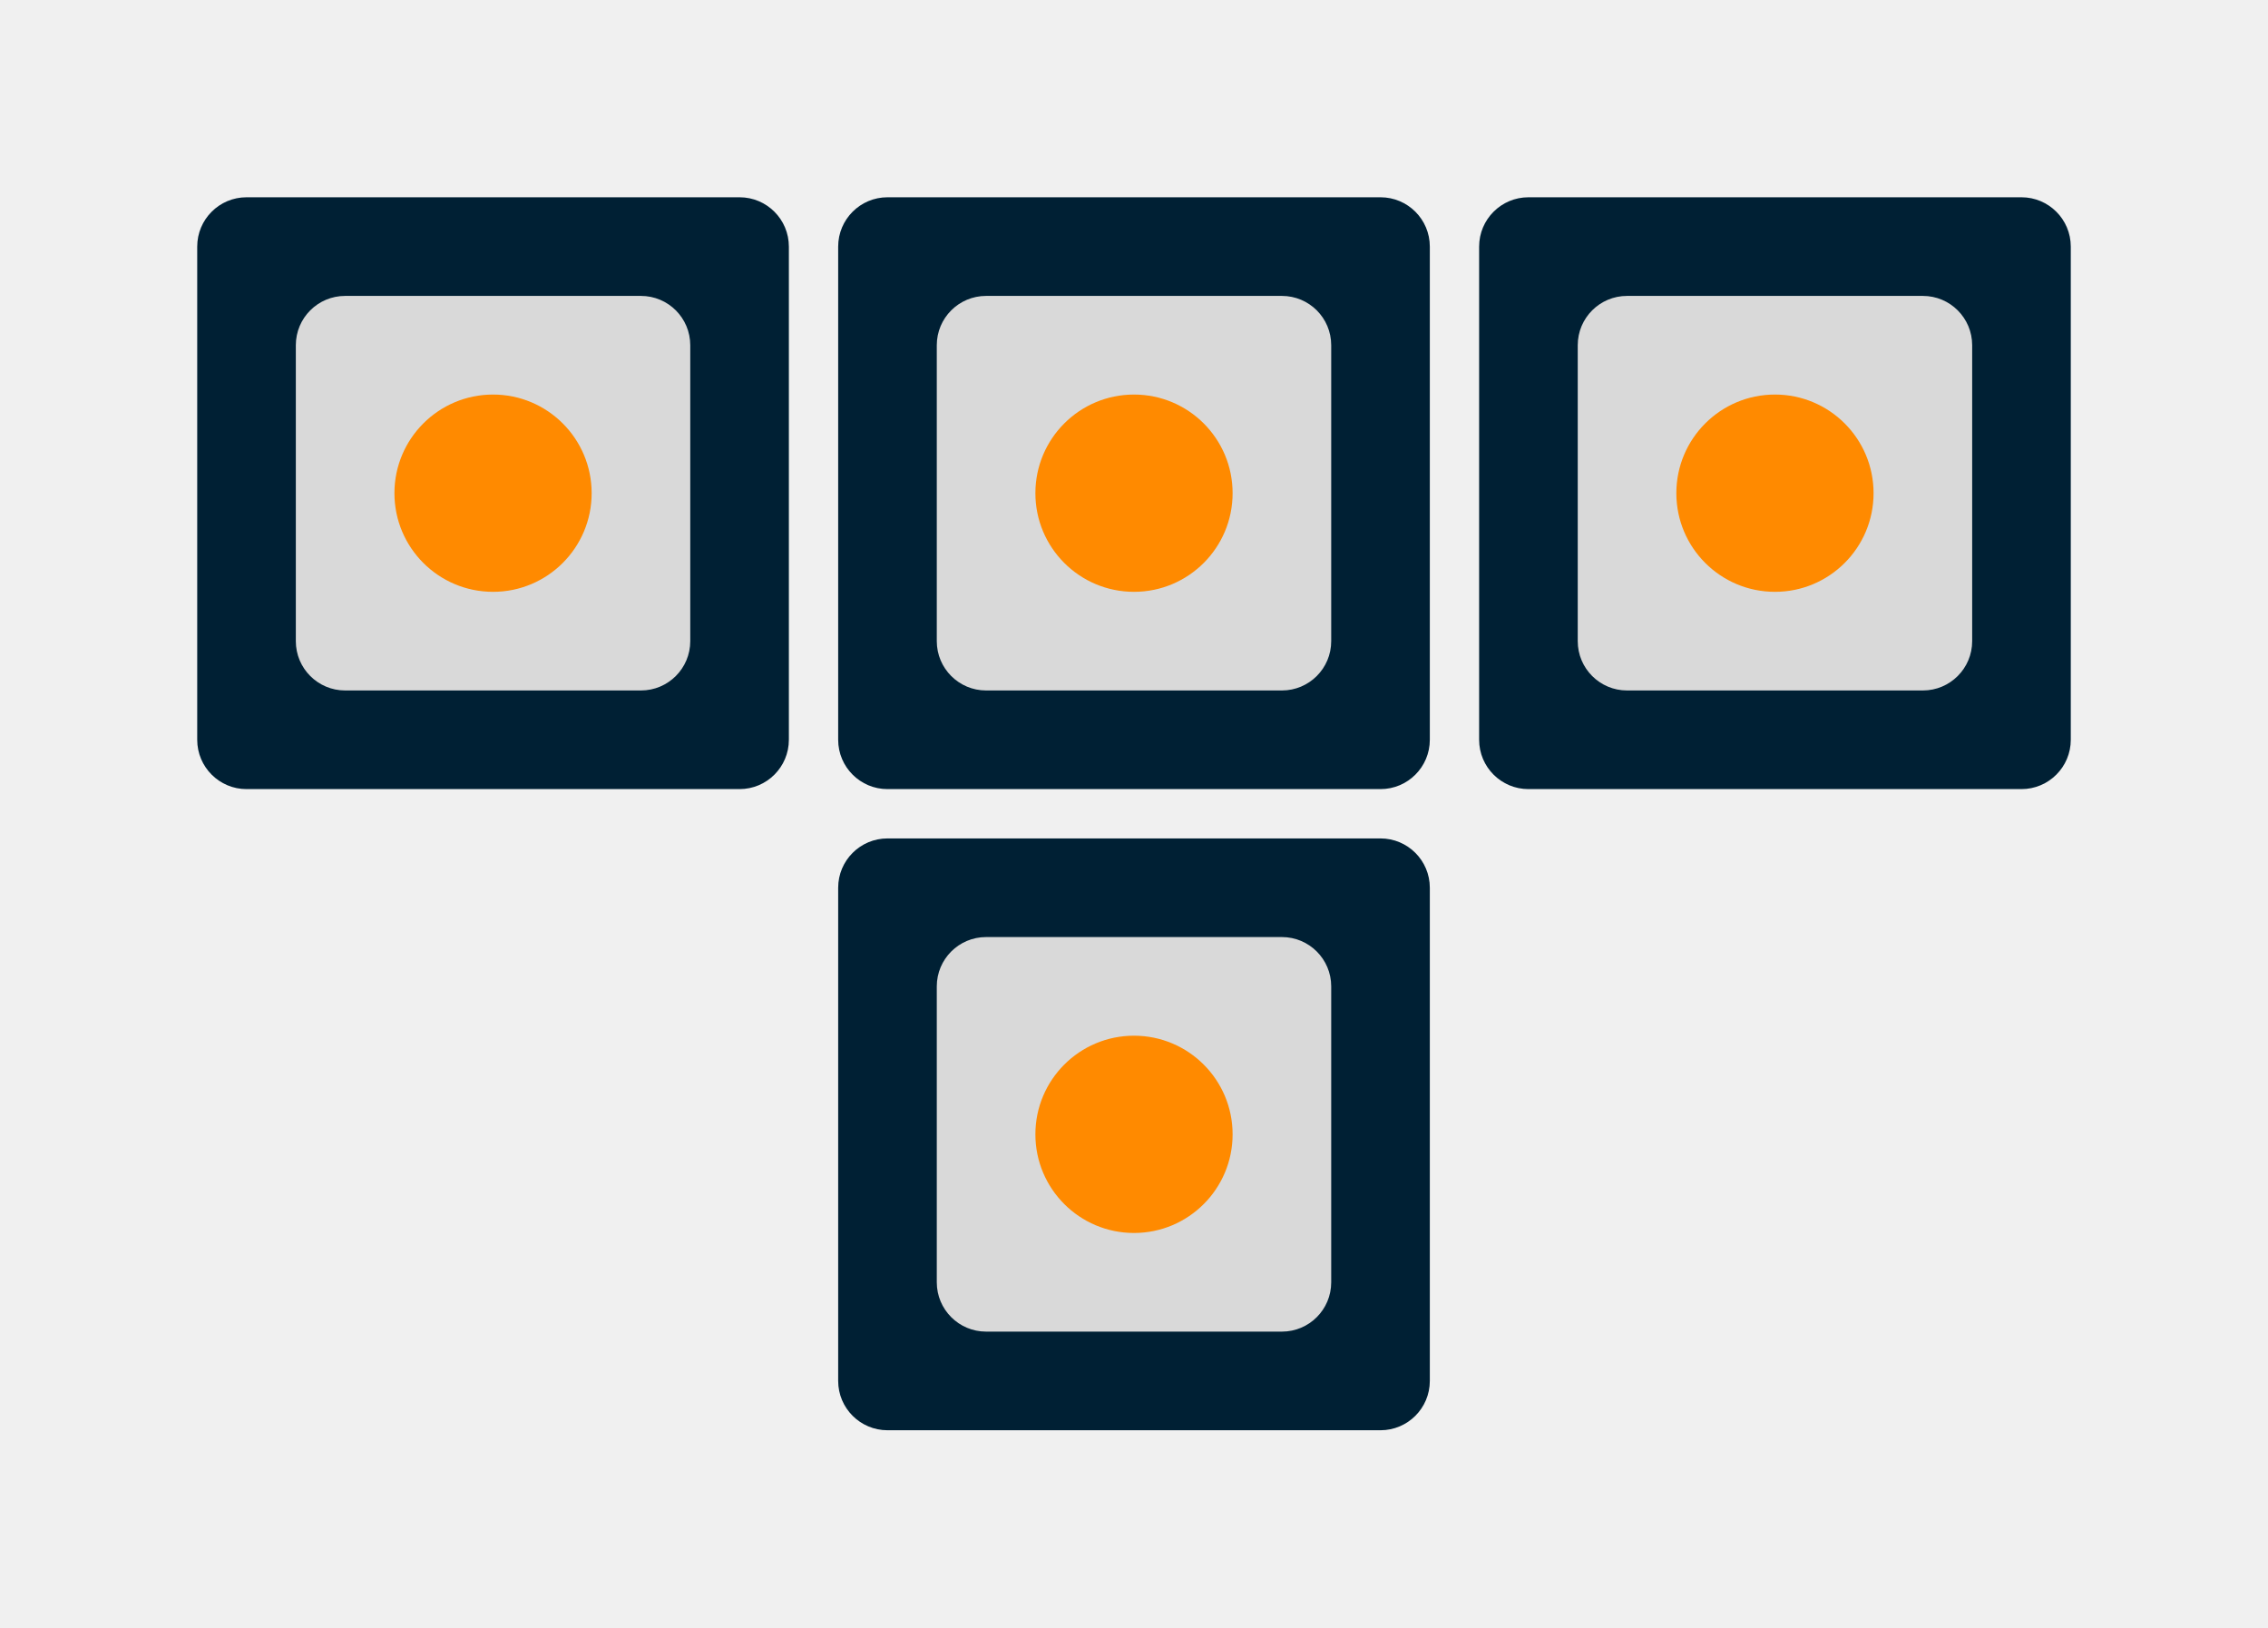
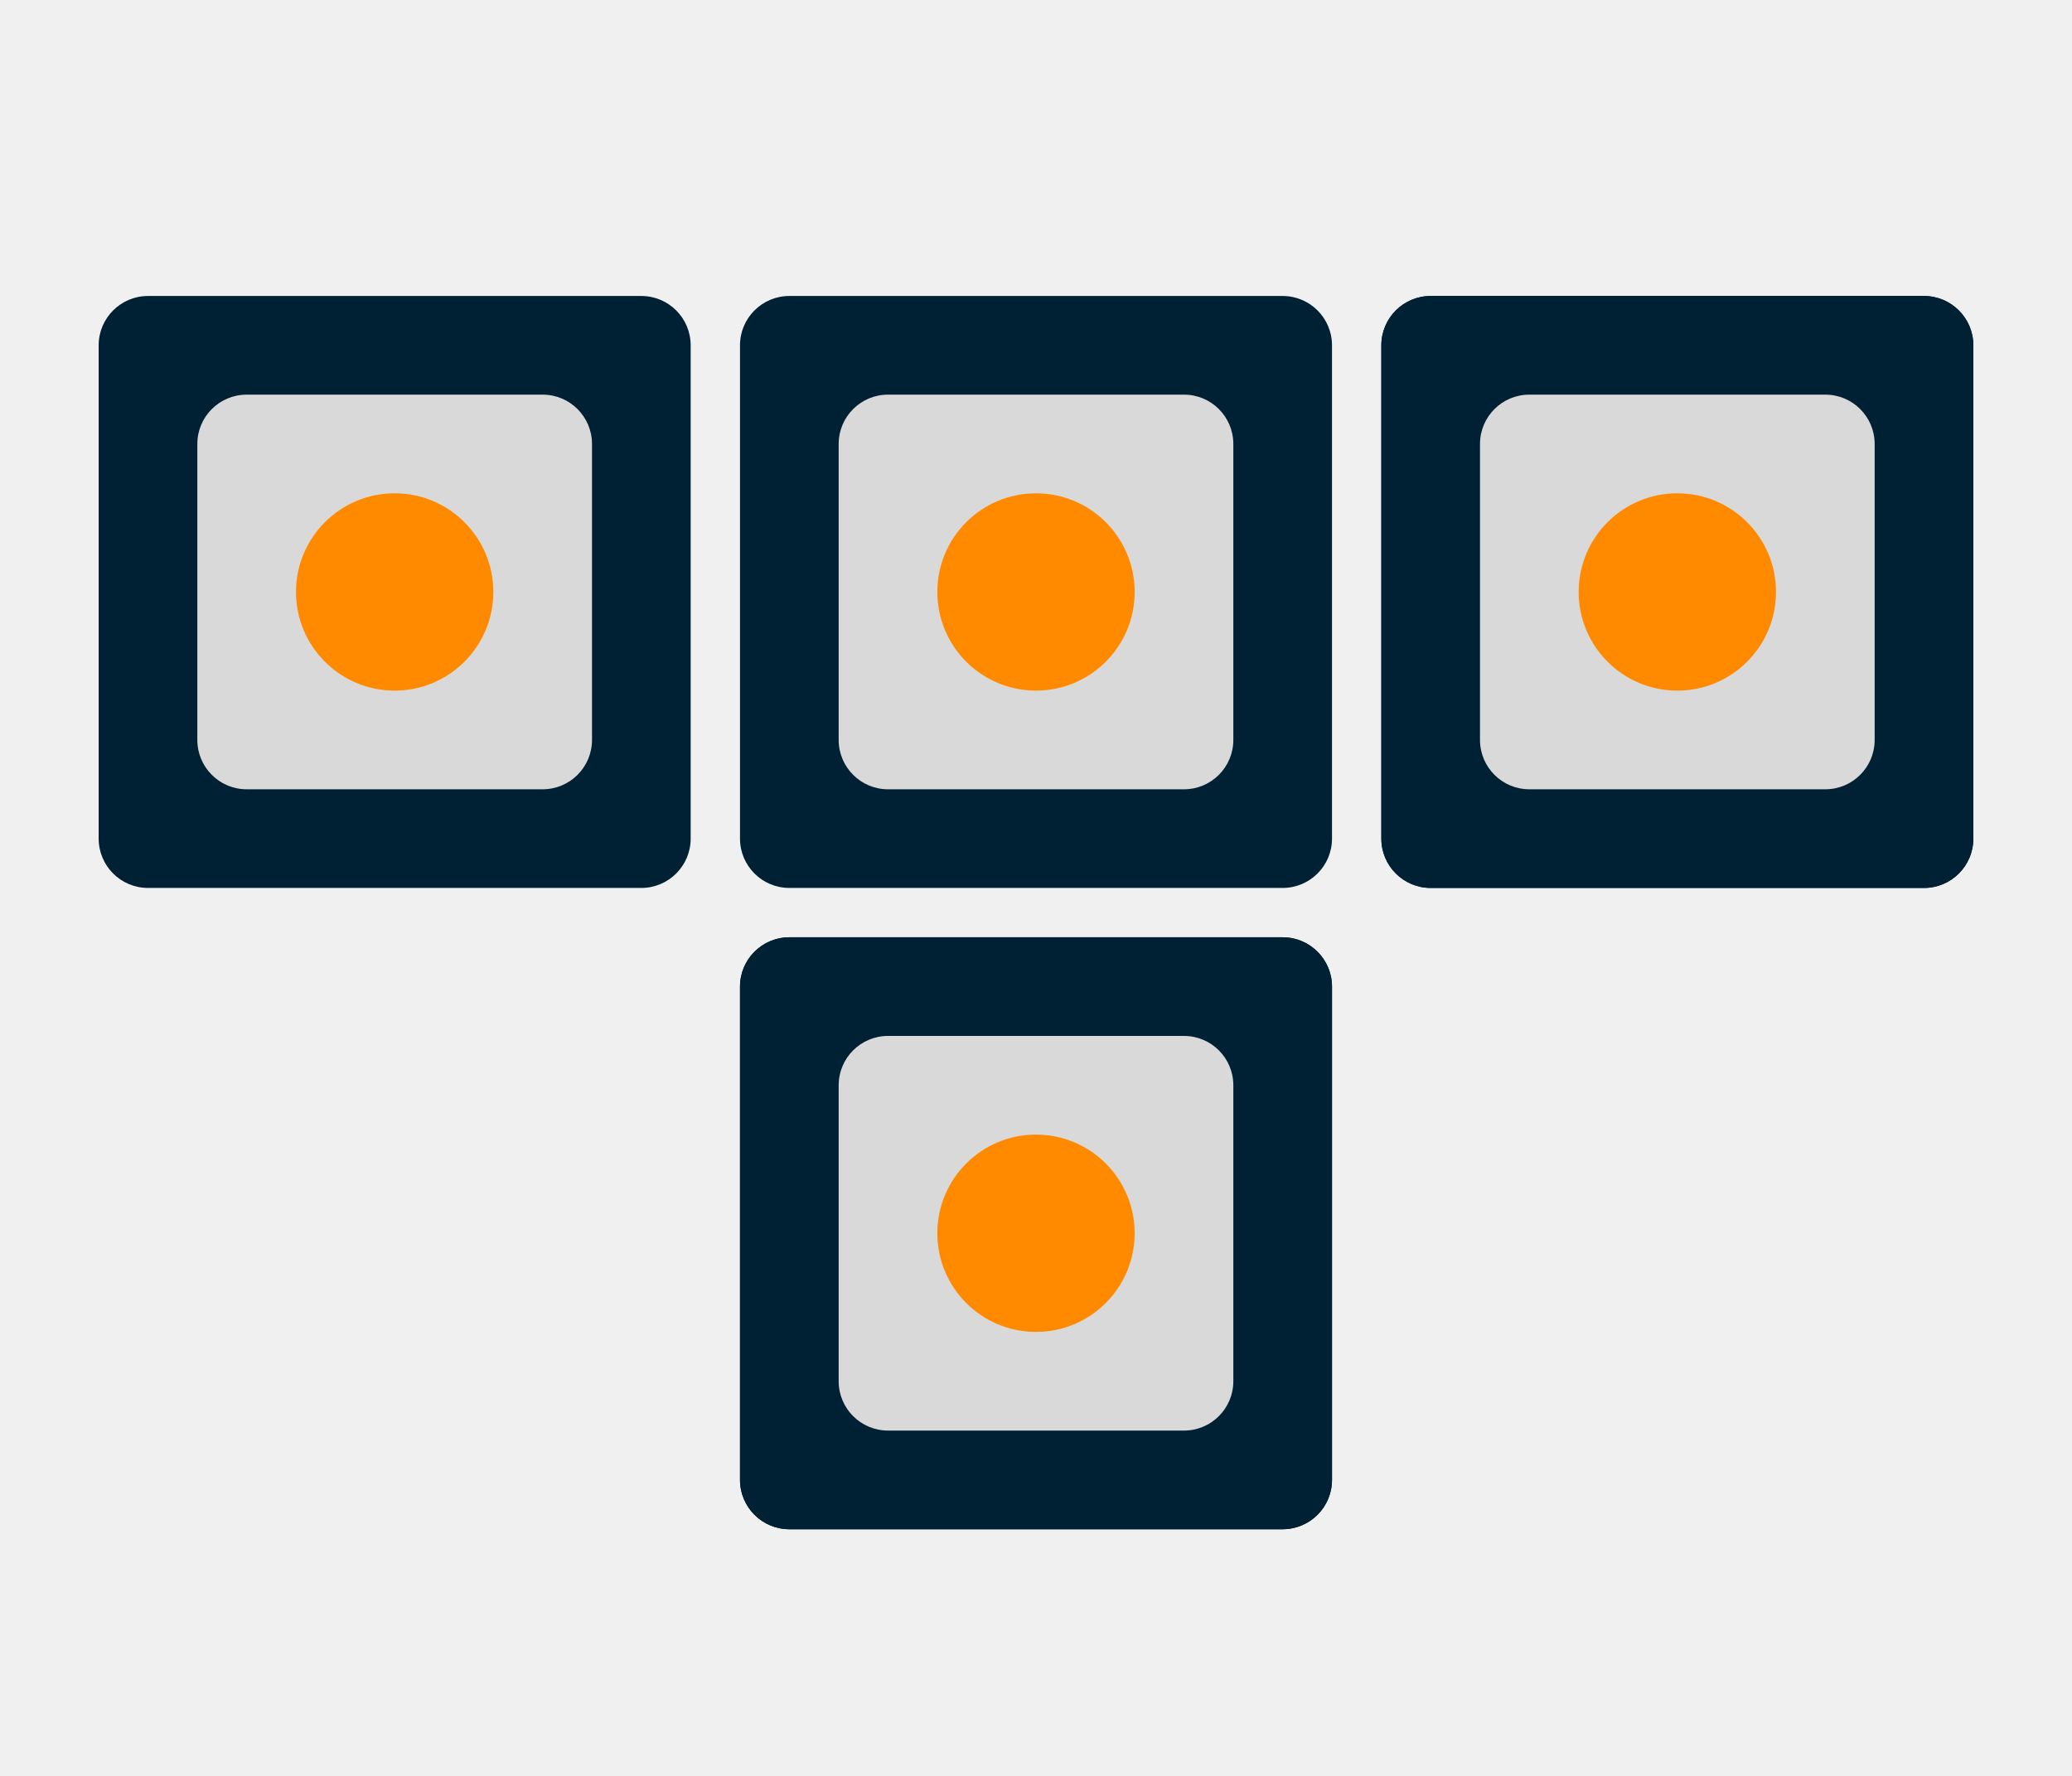
- <svg xmlns="http://www.w3.org/2000/svg" width="46" height="33" viewBox="0 0 46 33" fill="none">
+ <svg xmlns="http://www.w3.org/2000/svg" width="42" height="36" viewBox="0 0 42 36" fill="none">
  <g clip-path="url(#clip0_17_194)">
-     <path d="M17 18C17 17.448 17.448 17 18 17H28C28.552 17 29 17.448 29 18V28C29 28.552 28.552 29 28 29H18C17.448 29 17 28.552 17 28V18Z" fill="#002034" />
-     <rect x="19" y="19" width="8" height="8" rx="1" fill="#D9D9D9" />
-     <circle cx="23" cy="23" r="2" fill="#FF8A00" />
+     <path d="M2 7C2 6.448 2.448 6 3 6H13C13.552 6 14 6.448 14 7V17C14 17.552 13.552 18 13 18H3C2.448 18 2 17.552 2 17V7Z" fill="#002034" />
+     <rect x="4" y="8" width="8" height="8" rx="1" fill="#D9D9D9" />
+     <circle cx="8" cy="12" r="2" fill="#FF8A00" />
  </g>
  <g clip-path="url(#clip1_17_194)">
-     <path d="M4 5C4 4.448 4.448 4 5 4H15C15.552 4 16 4.448 16 5V15C16 15.552 15.552 16 15 16H5C4.448 16 4 15.552 4 15V5Z" fill="#002034" />
-     <rect x="6" y="6" width="8" height="8" rx="1" fill="#D9D9D9" />
-     <circle cx="10" cy="10" r="2" fill="#FF8A00" />
-   </g>
-   <g clip-path="url(#clip2_17_194)">
-     <g clip-path="url(#clip3_17_194)">
-       <path d="M17 5C17 4.448 17.448 4 18 4H28C28.552 4 29 4.448 29 5V15C29 15.552 28.552 16 28 16H18C17.448 16 17 15.552 17 15V5Z" fill="#002034" />
-       <rect x="19" y="6" width="8" height="8" rx="1" fill="#D9D9D9" />
-       <path d="M25 10C25 11.105 24.105 12 23 12C21.895 12 21 11.105 21 10C21 8.895 21.895 8 23 8C24.105 8 25 8.895 25 10Z" fill="#FF8A00" />
+     <g clip-path="url(#clip2_17_194)">
+       <path d="M15 7C15 6.448 15.448 6 16 6H26C26.552 6 27 6.448 27 7V17C27 17.552 26.552 18 26 18H16C15.448 18 15 17.552 15 17V7Z" fill="#002034" />
+       <rect x="17" y="8" width="8" height="8" rx="1" fill="#D9D9D9" />
+       <path d="M23 12C23 13.105 22.105 14 21 14C19.895 14 19 13.105 19 12C19 10.895 19.895 10 21 10C22.105 10 23 10.895 23 12Z" fill="#FF8A00" />
    </g>
  </g>
+   <g clip-path="url(#clip3_17_194)">
+     <path d="M15 20C15 19.448 15.448 19 16 19H26C26.552 19 27 19.448 27 20V30C27 30.552 26.552 31 26 31H16C15.448 31 15 30.552 15 30V20Z" fill="#002034" />
+     <path d="M15 20C15 19.448 15.448 19 16 19H26C26.552 19 27 19.448 27 20V30C27 30.552 26.552 31 26 31H16C15.448 31 15 30.552 15 30V20Z" fill="#002034" />
+     <rect x="17" y="21" width="8" height="8" rx="1" fill="#D9D9D9" />
+     <path d="M23 25C23 26.105 22.105 27 21 27C19.895 27 19 26.105 19 25C19 23.895 19.895 23 21 23C22.105 23 23 23.895 23 25Z" fill="#FF8A00" />
+   </g>
  <g clip-path="url(#clip4_17_194)">
-     <path d="M30 5C30 4.448 30.448 4 31 4H41C41.552 4 42 4.448 42 5V15C42 15.552 41.552 16 41 16H31C30.448 16 30 15.552 30 15V5Z" fill="#002034" />
-     <rect x="32" y="6" width="8" height="8" rx="1" fill="#D9D9D9" />
-     <path d="M38 10C38 11.105 37.105 12 36 12C34.895 12 34 11.105 34 10C34 8.895 34.895 8 36 8C37.105 8 38 8.895 38 10Z" fill="#FF8A00" />
+     <path d="M28 7C28 6.448 28.448 6 29 6H39C39.552 6 40 6.448 40 7V17C40 17.552 39.552 18 39 18H29C28.448 18 28 17.552 28 17V7Z" fill="#002034" />
+     <path d="M28 7C28 6.448 28.448 6 29 6H39C39.552 6 40 6.448 40 7V17C40 17.552 39.552 18 39 18H29C28.448 18 28 17.552 28 17V7Z" fill="#002034" />
+     <rect x="30" y="8" width="8" height="8" rx="1" fill="#D9D9D9" />
+     <path d="M36 12C36 13.105 35.105 14 34 14C32.895 14 32 13.105 32 12C32 10.895 32.895 10 34 10C35.105 10 36 10.895 36 12Z" fill="#FF8A00" />
  </g>
  <defs>
    <clipPath id="clip0_17_194">
-       <rect width="12" height="12" fill="white" transform="translate(17 17)" />
+       <rect width="12" height="12" fill="white" transform="translate(2 6)" />
    </clipPath>
    <clipPath id="clip1_17_194">
-       <rect width="12" height="12" fill="white" transform="translate(4 4)" />
+       <rect width="12" height="12" fill="white" transform="translate(15 6)" />
    </clipPath>
    <clipPath id="clip2_17_194">
-       <rect width="12" height="12" fill="white" transform="translate(17 4)" />
+       <rect width="12" height="12" fill="white" transform="translate(15 6)" />
    </clipPath>
    <clipPath id="clip3_17_194">
-       <rect width="12" height="12" fill="white" transform="translate(17 4)" />
+       <rect width="12" height="12" fill="white" transform="translate(15 19)" />
    </clipPath>
    <clipPath id="clip4_17_194">
-       <rect width="12" height="12" fill="white" transform="translate(30 4)" />
+       <rect width="12" height="12" fill="white" transform="translate(28 6)" />
    </clipPath>
  </defs>
</svg>
